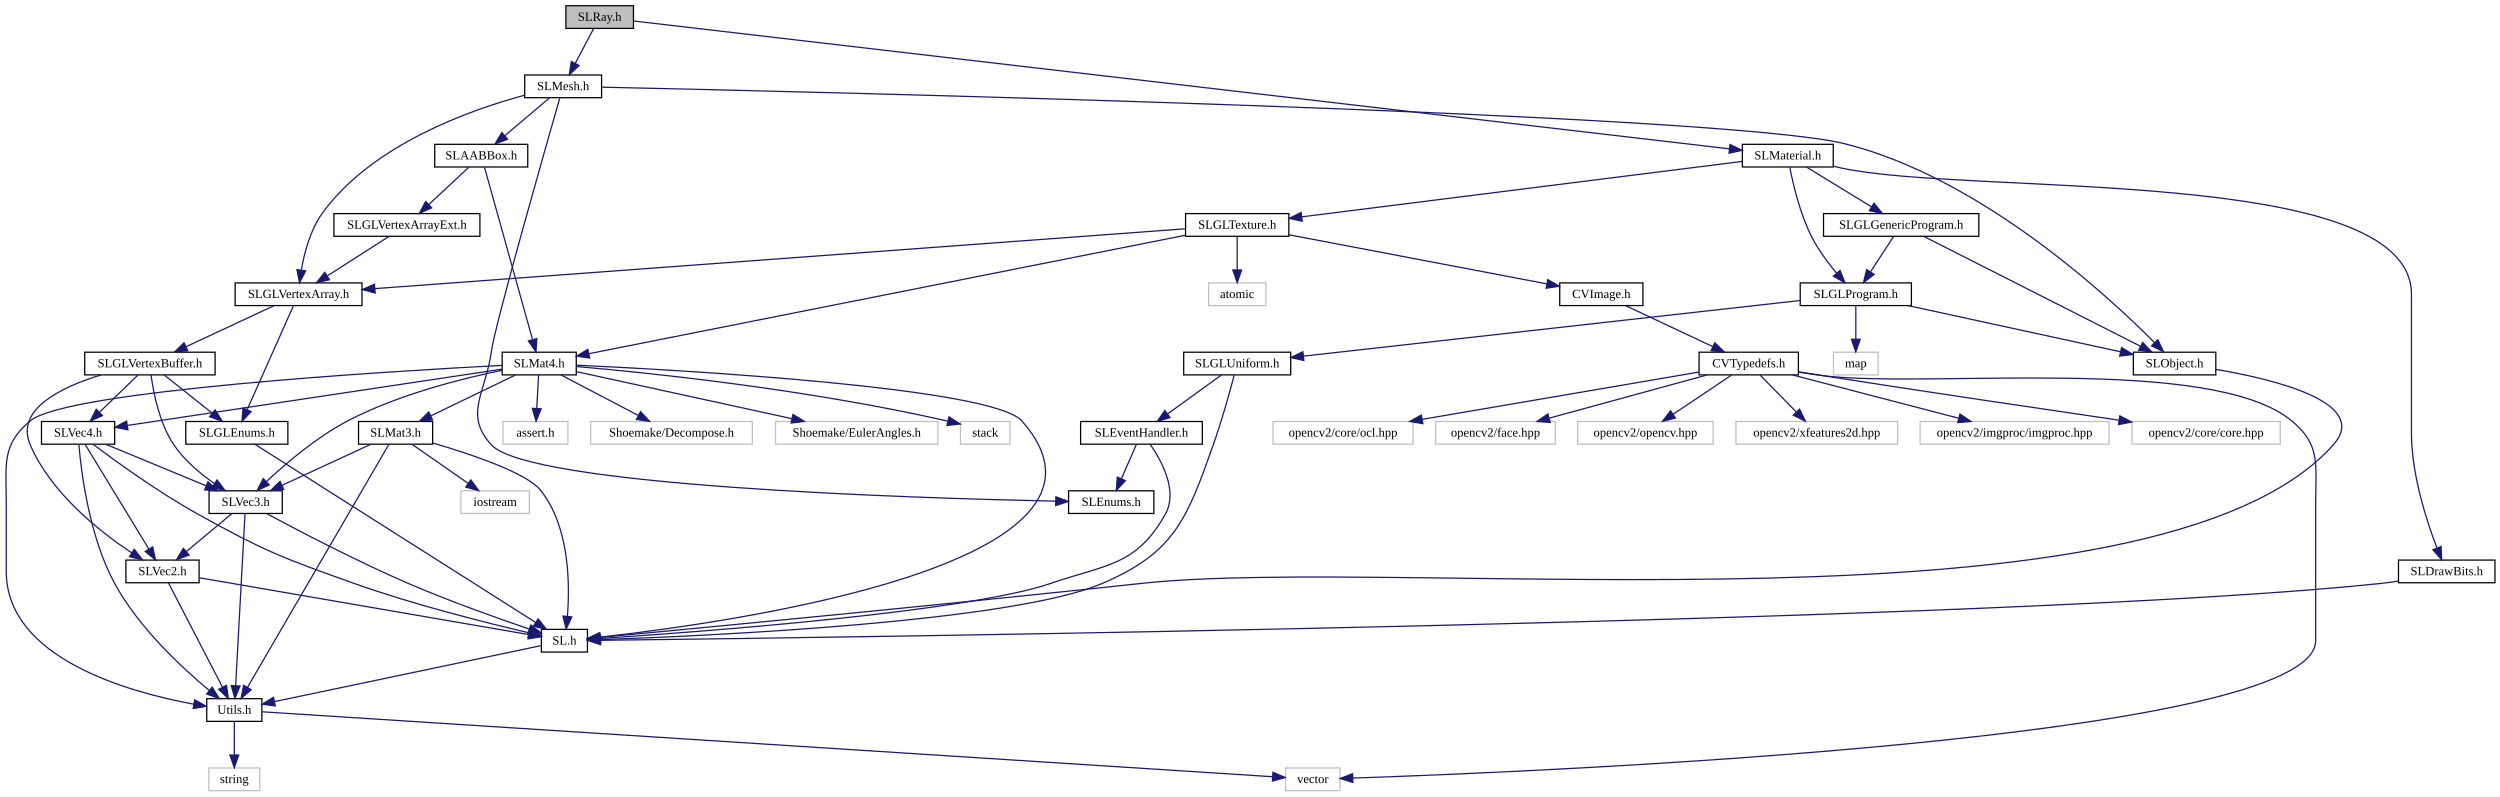
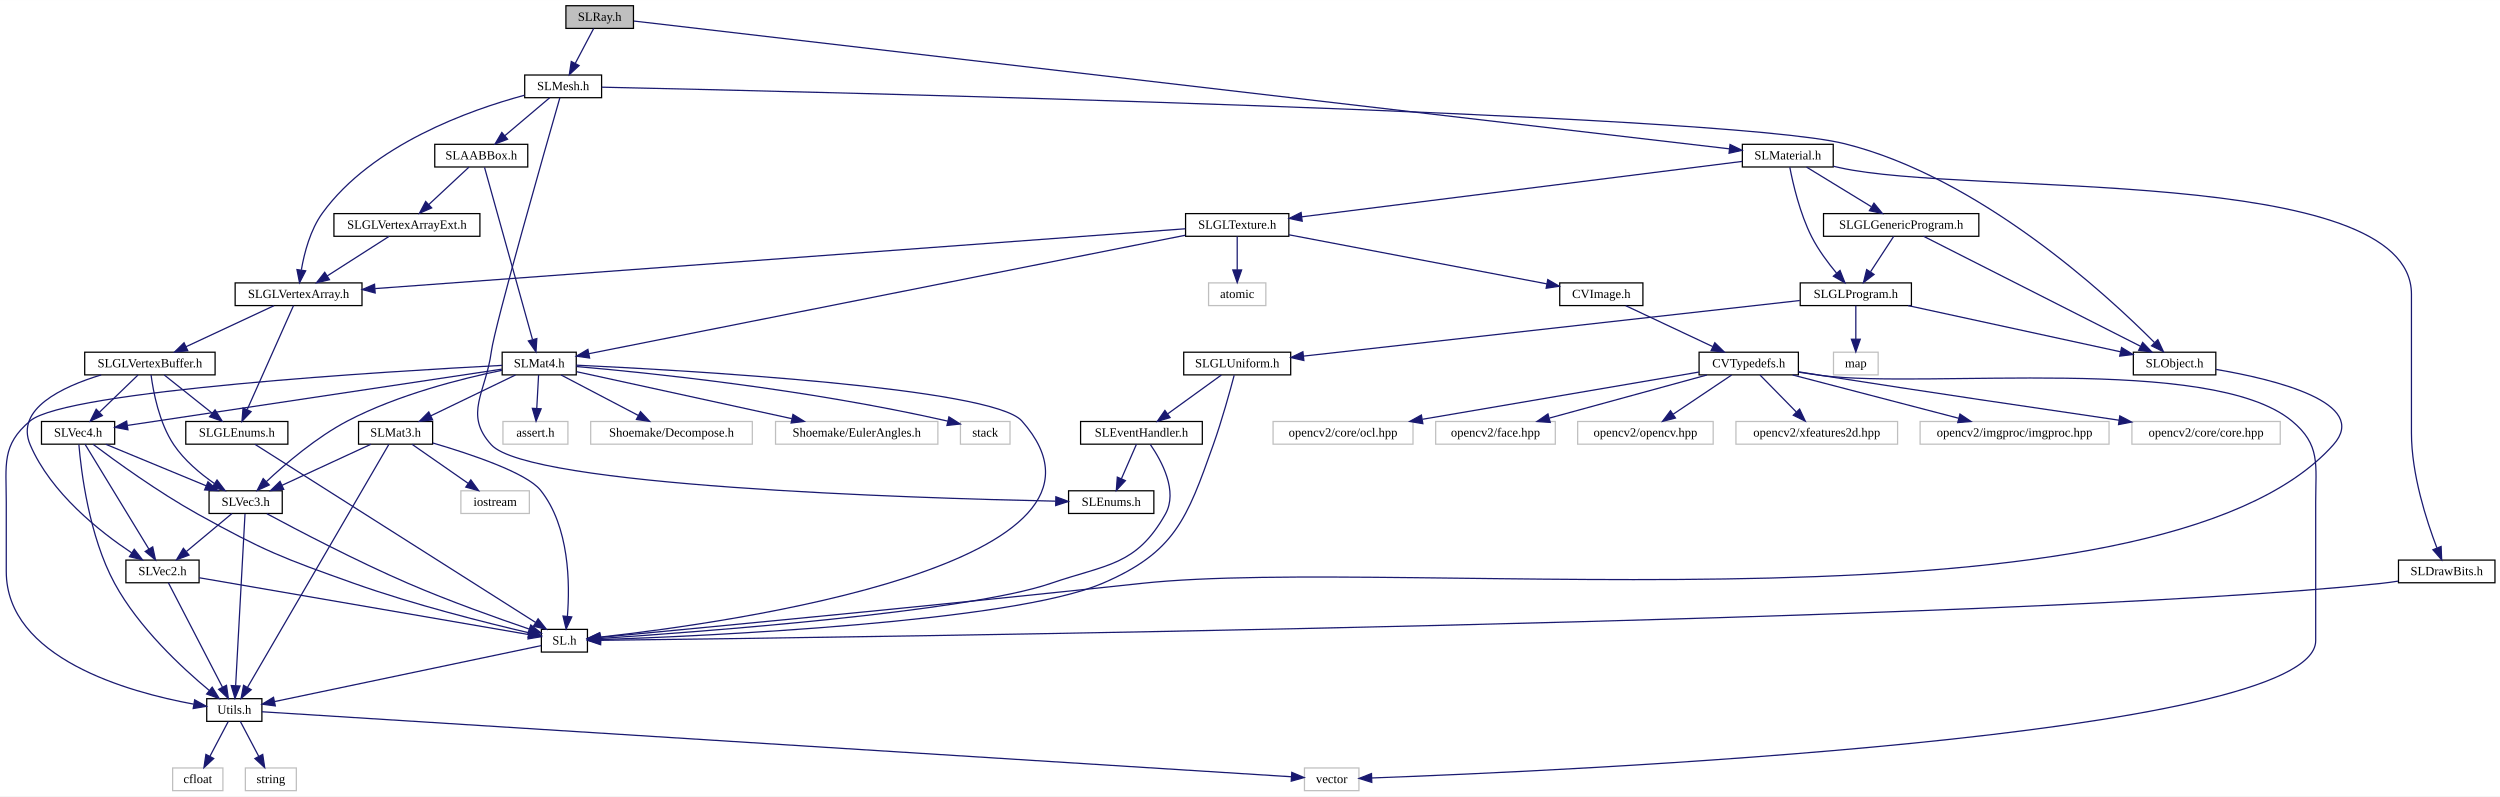
<svg xmlns="http://www.w3.org/2000/svg" xmlns:xlink="http://www.w3.org/1999/xlink" width="1984pt" height="632pt" viewBox="0.00 0.00 1984.26 632.00">
  <g id="graph0" class="graph" transform="scale(1 1) rotate(0) translate(4 628)">
    <polygon fill="#ffffff" stroke="transparent" points="-4,4 -4,-628 1980.261,-628 1980.261,4 -4,4" />
    <g id="node1" class="node">
      <g id="a_node1">
        <a xlink:title=" ">
          <polygon fill="#bfbfbf" stroke="#000000" points="445.164,-605.5 445.164,-623.5 498.781,-623.5 498.781,-605.5 445.164,-605.5" />
          <text text-anchor="middle" x="471.973" y="-611.5" font-family="Arial.ttf" font-size="10.00" fill="#000000">SLRay.h</text>
        </a>
      </g>
    </g>
    <g id="node2" class="node">
      <g id="a_node2">
        <a xlink:href="_s_l_material_8h.html" target="_top" xlink:title=" ">
          <polygon fill="#ffffff" stroke="#000000" points="1378.904,-495.5 1378.904,-513.5 1451.042,-513.5 1451.042,-495.5 1378.904,-495.5" />
          <text text-anchor="middle" x="1414.973" y="-501.5" font-family="Arial.ttf" font-size="10.00" fill="#000000">SLMaterial.h</text>
        </a>
      </g>
    </g>
    <g id="edge1" class="edge">
      <path fill="none" stroke="#191970" d="M499.178,-611.327C630.73,-595.981 1201.39,-529.414 1368.705,-509.897" />
      <polygon fill="#191970" stroke="#191970" points="1369.149,-513.369 1378.676,-508.734 1368.338,-506.416 1369.149,-513.369" />
    </g>
-     <g id="node38" class="node">
-       <g id="a_node38">
+     <g id="node39" class="node">
+       <g id="a_node39">
        <a xlink:href="_s_l_mesh_8h.html" target="_top" xlink:title=" ">
          <polygon fill="#ffffff" stroke="#000000" points="412.461,-550.5 412.461,-568.5 473.485,-568.5 473.485,-550.5 412.461,-550.5" />
          <text text-anchor="middle" x="442.973" y="-556.5" font-family="Arial.ttf" font-size="10.00" fill="#000000">SLMesh.h</text>
        </a>
      </g>
    </g>
-     <g id="edge61" class="edge">
+     <g id="edge62" class="edge">
      <path fill="none" stroke="#191970" d="M467.184,-605.418C463.22,-597.9 457.464,-586.983 452.558,-577.68" />
      <polygon fill="#191970" stroke="#191970" points="455.626,-575.993 447.865,-568.779 449.434,-579.258 455.626,-575.993" />
    </g>
    <g id="node3" class="node">
      <g id="a_node3">
        <a xlink:href="_s_l_draw_bits_8h.html" target="_top" xlink:title=" ">
          <polygon fill="#ffffff" stroke="#000000" points="1899.685,-165.5 1899.685,-183.5 1976.261,-183.5 1976.261,-165.5 1899.685,-165.5" />
          <text text-anchor="middle" x="1937.973" y="-171.5" font-family="Arial.ttf" font-size="10.00" fill="#000000">SLDrawBits.h</text>
        </a>
      </g>
    </g>
    <g id="edge2" class="edge">
      <path fill="none" stroke="#191970" d="M1451.187,-496.089C1452.804,-495.719 1454.405,-495.355 1455.973,-495 1556.751,-472.171 1909.973,-497.831 1909.973,-394.5 1909.973,-394.5 1909.973,-394.5 1909.973,-284.5 1909.973,-251.627 1921.862,-214.888 1930.146,-193.28" />
      <polygon fill="#191970" stroke="#191970" points="1933.507,-194.3 1933.961,-183.715 1927.005,-191.707 1933.507,-194.3" />
    </g>
-     <g id="node8" class="node">
-       <g id="a_node8">
+     <g id="node9" class="node">
+       <g id="a_node9">
        <a xlink:href="_s_l_g_l_generic_program_8h.html" target="_top" xlink:title=" ">
          <polygon fill="#ffffff" stroke="#000000" points="1443.338,-440.5 1443.338,-458.5 1566.608,-458.5 1566.608,-440.5 1443.338,-440.5" />
          <text text-anchor="middle" x="1504.973" y="-446.5" font-family="Arial.ttf" font-size="10.00" fill="#000000">SLGLGenericProgram.h</text>
        </a>
      </g>
    </g>
-     <g id="edge7" class="edge">
+     <g id="edge8" class="edge">
      <path fill="none" stroke="#191970" d="M1429.834,-495.418C1443.774,-486.899 1464.855,-474.017 1481.143,-464.063" />
      <polygon fill="#191970" stroke="#191970" points="1483.381,-466.797 1490.089,-458.596 1479.731,-460.824 1483.381,-466.797" />
    </g>
-     <g id="node9" class="node">
-       <g id="a_node9">
+     <g id="node10" class="node">
+       <g id="a_node10">
        <a xlink:href="_s_l_g_l_program_8h.html" target="_top" xlink:title=" ">
          <polygon fill="#ffffff" stroke="#000000" points="1424.845,-385.5 1424.845,-403.5 1513.101,-403.5 1513.101,-385.5 1424.845,-385.5" />
          <text text-anchor="middle" x="1468.973" y="-391.5" font-family="Arial.ttf" font-size="10.00" fill="#000000">SLGLProgram.h</text>
        </a>
      </g>
    </g>
-     <g id="edge18" class="edge">
+     <g id="edge19" class="edge">
      <path fill="none" stroke="#191970" d="M1416.563,-495.342C1419.04,-482.466 1424.542,-458.516 1433.973,-440 1439.21,-429.718 1446.869,-419.43 1453.688,-411.244" />
      <polygon fill="#191970" stroke="#191970" points="1456.443,-413.409 1460.353,-403.563 1451.156,-408.821 1456.443,-413.409" />
    </g>
-     <g id="node15" class="node">
-       <g id="a_node15">
+     <g id="node16" class="node">
+       <g id="a_node16">
        <a xlink:href="_s_l_g_l_texture_8h.html" target="_top" xlink:title=" ">
          <polygon fill="#ffffff" stroke="#000000" points="936.989,-440.5 936.989,-458.5 1018.956,-458.5 1018.956,-440.5 936.989,-440.5" />
          <text text-anchor="middle" x="977.973" y="-446.5" font-family="Arial.ttf" font-size="10.00" fill="#000000">SLGLTexture.h</text>
        </a>
      </g>
    </g>
-     <g id="edge19" class="edge">
+     <g id="edge20" class="edge">
      <path fill="none" stroke="#191970" d="M1378.839,-499.952C1301.338,-490.198 1118.927,-467.24 1029.384,-455.971" />
      <polygon fill="#191970" stroke="#191970" points="1029.556,-452.465 1019.197,-454.688 1028.681,-459.41 1029.556,-452.465" />
    </g>
    <g id="node4" class="node">
      <g id="a_node4">
        <a xlink:href="_s_l_8h.html" target="_top" xlink:title=" ">
          <polygon fill="#ffffff" stroke="#000000" points="425.687,-110.5 425.687,-128.5 462.258,-128.5 462.258,-110.5 425.687,-110.5" />
          <text text-anchor="middle" x="443.973" y="-116.5" font-family="Arial.ttf" font-size="10.00" fill="#000000">SL.h</text>
        </a>
      </g>
    </g>
    <g id="edge3" class="edge">
      <path fill="none" stroke="#191970" d="M1899.447,-166.801C1894.919,-166.092 1890.353,-165.467 1885.973,-165 1597.496,-134.271 650.367,-121.898 472.8,-119.823" />
      <polygon fill="#191970" stroke="#191970" points="472.712,-116.321 462.672,-119.706 472.631,-123.321 472.712,-116.321" />
    </g>
    <g id="node5" class="node">
      <g id="a_node5">
        <a xlink:href="_utils_8h.html" target="_top" xlink:title=" ">
          <polygon fill="#ffffff" stroke="#000000" points="160.081,-55.5 160.081,-73.5 203.864,-73.5 203.864,-55.5 160.081,-55.5" />
          <text text-anchor="middle" x="181.973" y="-61.5" font-family="Arial.ttf" font-size="10.00" fill="#000000">Utils.h</text>
        </a>
      </g>
    </g>
    <g id="edge4" class="edge">
      <path fill="none" stroke="#191970" d="M425.549,-115.632C381.451,-106.375 269.385,-82.85 213.981,-71.219" />
      <polygon fill="#191970" stroke="#191970" points="214.514,-67.755 204.008,-69.126 213.076,-74.606 214.514,-67.755" />
    </g>
    <g id="node6" class="node">
      <g id="a_node6">
        <a xlink:title=" ">
-           <polygon fill="#ffffff" stroke="#bfbfbf" points="161.746,-.5 161.746,-18.5 202.199,-18.5 202.199,-.5 161.746,-.5" />
-           <text text-anchor="middle" x="181.973" y="-6.5" font-family="Arial.ttf" font-size="10.00" fill="#000000">string</text>
+           <polygon fill="#ffffff" stroke="#bfbfbf" points="190.746,-.5 190.746,-18.5 231.199,-18.5 231.199,-.5 190.746,-.5" />
+           <text text-anchor="middle" x="210.973" y="-6.5" font-family="Arial.ttf" font-size="10.00" fill="#000000">string</text>
        </a>
      </g>
    </g>
    <g id="edge5" class="edge">
-       <path fill="none" stroke="#191970" d="M181.973,-55.418C181.973,-48.216 181.973,-37.896 181.973,-28.863" />
-       <polygon fill="#191970" stroke="#191970" points="185.473,-28.779 181.973,-18.779 178.473,-28.779 185.473,-28.779" />
+       <path fill="none" stroke="#191970" d="M186.762,-55.418C190.726,-47.9 196.482,-36.983 201.387,-27.68" />
+       <polygon fill="#191970" stroke="#191970" points="204.512,-29.258 206.08,-18.779 198.32,-25.993 204.512,-29.258" />
    </g>
    <g id="node7" class="node">
      <g id="a_node7">
        <a xlink:title=" ">
-           <polygon fill="#ffffff" stroke="#bfbfbf" points="1016.357,-.5 1016.357,-18.5 1059.588,-18.5 1059.588,-.5 1016.357,-.5" />
-           <text text-anchor="middle" x="1037.973" y="-6.5" font-family="Arial.ttf" font-size="10.00" fill="#000000">vector</text>
+           <polygon fill="#ffffff" stroke="#bfbfbf" points="1031.357,-.5 1031.357,-18.5 1074.588,-18.5 1074.588,-.5 1031.357,-.5" />
+           <text text-anchor="middle" x="1052.973" y="-6.5" font-family="Arial.ttf" font-size="10.00" fill="#000000">vector</text>
        </a>
      </g>
    </g>
    <g id="edge6" class="edge">
-       <path fill="none" stroke="#191970" d="M203.993,-63.085C320.685,-55.587 866.724,-20.503 1005.718,-11.572" />
-       <polygon fill="#191970" stroke="#191970" points="1006.343,-15.04 1016.098,-10.905 1005.895,-8.054 1006.343,-15.04" />
-     </g>
-     <g id="edge8" class="edge">
+       <path fill="none" stroke="#191970" d="M203.939,-63.113C321.965,-55.66 880.705,-20.378 1020.971,-11.521" />
+       <polygon fill="#191970" stroke="#191970" points="1021.307,-15.007 1031.066,-10.883 1020.865,-8.021 1021.307,-15.007" />
+     </g>
+     <g id="node8" class="node">
+       <g id="a_node8">
+         <a xlink:title=" ">
+           <polygon fill="#ffffff" stroke="#bfbfbf" points="133.022,-.5 133.022,-18.5 172.923,-18.5 172.923,-.5 133.022,-.5" />
+           <text text-anchor="middle" x="152.973" y="-6.5" font-family="Arial.ttf" font-size="10.00" fill="#000000">cfloat</text>
+         </a>
+       </g>
+     </g>
+     <g id="edge7" class="edge">
+       <path fill="none" stroke="#191970" d="M177.184,-55.418C173.22,-47.9 167.464,-36.983 162.559,-27.68" />
+       <polygon fill="#191970" stroke="#191970" points="165.626,-25.993 157.865,-18.779 159.434,-29.258 165.626,-25.993" />
+     </g>
+     <g id="edge9" class="edge">
      <path fill="none" stroke="#191970" d="M1499.028,-440.418C1494.055,-432.821 1486.811,-421.753 1480.68,-412.387" />
      <polygon fill="#191970" stroke="#191970" points="1483.452,-410.23 1475.046,-403.779 1477.595,-414.063 1483.452,-410.23" />
    </g>
-     <g id="node13" class="node">
-       <g id="a_node13">
+     <g id="node14" class="node">
+       <g id="a_node14">
        <a xlink:href="_s_l_object_8h.html" target="_top" xlink:title=" ">
          <polygon fill="#ffffff" stroke="#000000" points="1689.236,-330.5 1689.236,-348.5 1754.709,-348.5 1754.709,-330.5 1689.236,-330.5" />
          <text text-anchor="middle" x="1721.973" y="-336.5" font-family="Arial.ttf" font-size="10.00" fill="#000000">SLObject.h</text>
        </a>
      </g>
    </g>
-     <g id="edge17" class="edge">
+     <g id="edge18" class="edge">
      <path fill="none" stroke="#191970" d="M1522.731,-440.498C1560.641,-421.281 1649.698,-376.137 1694.791,-353.279" />
      <polygon fill="#191970" stroke="#191970" points="1696.632,-356.269 1703.969,-348.626 1693.467,-350.026 1696.632,-356.269" />
    </g>
-     <g id="node10" class="node">
-       <g id="a_node10">
+     <g id="node11" class="node">
+       <g id="a_node11">
        <a xlink:href="_s_l_g_l_uniform_8h.html" target="_top" xlink:title=" ">
          <polygon fill="#ffffff" stroke="#000000" points="935.515,-330.5 935.515,-348.5 1020.431,-348.5 1020.431,-330.5 935.515,-330.5" />
          <text text-anchor="middle" x="977.973" y="-336.5" font-family="Arial.ttf" font-size="10.00" fill="#000000">SLGLUniform.h</text>
        </a>
      </g>
    </g>
-     <g id="edge9" class="edge">
+     <g id="edge10" class="edge">
      <path fill="none" stroke="#191970" d="M1424.534,-389.522C1333.884,-379.368 1128.011,-356.307 1030.745,-345.411" />
      <polygon fill="#191970" stroke="#191970" points="1030.884,-341.905 1020.557,-344.27 1030.105,-348.862 1030.884,-341.905" />
    </g>
-     <g id="edge14" class="edge">
+     <g id="edge15" class="edge">
      <path fill="none" stroke="#191970" d="M1510.467,-385.479C1556.962,-375.372 1631.972,-359.065 1679.044,-348.832" />
      <polygon fill="#191970" stroke="#191970" points="1679.904,-352.227 1688.932,-346.683 1678.417,-345.387 1679.904,-352.227" />
    </g>
-     <g id="node14" class="node">
-       <g id="a_node14">
+     <g id="node15" class="node">
+       <g id="a_node15">
        <a xlink:title=" ">
          <polygon fill="#ffffff" stroke="#bfbfbf" points="1451.246,-330.5 1451.246,-348.5 1486.699,-348.5 1486.699,-330.5 1451.246,-330.5" />
          <text text-anchor="middle" x="1468.973" y="-336.5" font-family="Arial.ttf" font-size="10.00" fill="#000000">map</text>
        </a>
      </g>
    </g>
-     <g id="edge16" class="edge">
+     <g id="edge17" class="edge">
      <path fill="none" stroke="#191970" d="M1468.973,-385.418C1468.973,-378.216 1468.973,-367.896 1468.973,-358.863" />
      <polygon fill="#191970" stroke="#191970" points="1472.473,-358.779 1468.973,-348.779 1465.473,-358.779 1472.473,-358.779" />
    </g>
-     <g id="edge10" class="edge">
+     <g id="edge11" class="edge">
      <path fill="none" stroke="#191970" d="M975.581,-330.212C972.251,-317.587 965.849,-294.361 958.973,-275 938.018,-216.002 928.536,-189.623 870.973,-165 798.741,-134.102 556.022,-123.24 472.495,-120.366" />
      <polygon fill="#191970" stroke="#191970" points="472.567,-116.866 462.457,-120.033 472.336,-123.862 472.567,-116.866" />
    </g>
-     <g id="node11" class="node">
-       <g id="a_node11">
+     <g id="node12" class="node">
+       <g id="a_node12">
        <a xlink:href="_s_l_event_handler_8h.html" target="_top" xlink:title=" ">
          <polygon fill="#ffffff" stroke="#000000" points="853.665,-275.5 853.665,-293.5 950.28,-293.5 950.28,-275.5 853.665,-275.5" />
          <text text-anchor="middle" x="901.973" y="-281.5" font-family="Arial.ttf" font-size="10.00" fill="#000000">SLEventHandler.h</text>
        </a>
      </g>
    </g>
-     <g id="edge11" class="edge">
+     <g id="edge12" class="edge">
      <path fill="none" stroke="#191970" d="M965.423,-330.418C953.872,-322.058 936.514,-309.497 922.871,-299.624" />
      <polygon fill="#191970" stroke="#191970" points="924.694,-296.623 914.541,-293.596 920.59,-302.294 924.694,-296.623" />
    </g>
-     <g id="edge12" class="edge">
+     <g id="edge13" class="edge">
      <path fill="none" stroke="#191970" d="M909.033,-275.226C918.008,-262.212 931.181,-238.099 920.973,-220 897.755,-178.839 874.673,-180.335 829.973,-165 763.527,-142.204 549.835,-126.392 472.362,-121.282" />
      <polygon fill="#191970" stroke="#191970" points="472.57,-117.788 462.364,-120.632 472.116,-124.773 472.57,-117.788" />
    </g>
-     <g id="node12" class="node">
-       <g id="a_node12">
+     <g id="node13" class="node">
+       <g id="a_node13">
        <a xlink:href="_s_l_enums_8h.html" target="_top" xlink:title=" ">
          <polygon fill="#ffffff" stroke="#000000" points="844.125,-220.5 844.125,-238.5 911.82,-238.5 911.82,-220.5 844.125,-220.5" />
          <text text-anchor="middle" x="877.973" y="-226.5" font-family="Arial.ttf" font-size="10.00" fill="#000000">SLEnums.h</text>
        </a>
      </g>
    </g>
-     <g id="edge13" class="edge">
+     <g id="edge14" class="edge">
      <path fill="none" stroke="#191970" d="M898.01,-275.418C894.764,-267.979 890.065,-257.212 886.034,-247.974" />
      <polygon fill="#191970" stroke="#191970" points="889.229,-246.545 882.022,-238.78 882.813,-249.345 889.229,-246.545" />
    </g>
-     <g id="edge15" class="edge">
+     <g id="edge16" class="edge">
      <path fill="none" stroke="#191970" d="M1754.927,-334.82C1801.484,-326.911 1877.716,-308.402 1847.973,-275 1707.229,-116.943 1112.392,-187.684 901.973,-165 739.506,-147.485 544.34,-128.918 472.394,-122.157" />
      <polygon fill="#191970" stroke="#191970" points="472.593,-118.66 462.309,-121.21 471.939,-125.629 472.593,-118.66" />
    </g>
-     <g id="node16" class="node">
-       <g id="a_node16">
+     <g id="node17" class="node">
+       <g id="a_node17">
        <a xlink:href="_c_v_image_8h.html" target="_top" xlink:title=" ">
          <polygon fill="#ffffff" stroke="#000000" points="1233.96,-385.5 1233.96,-403.5 1299.985,-403.5 1299.985,-385.5 1233.96,-385.5" />
          <text text-anchor="middle" x="1266.973" y="-391.5" font-family="Arial.ttf" font-size="10.00" fill="#000000">CVImage.h</text>
        </a>
      </g>
    </g>
-     <g id="edge20" class="edge">
+     <g id="edge21" class="edge">
      <path fill="none" stroke="#191970" d="M1019.072,-441.678C1073.353,-431.348 1168.513,-413.238 1223.808,-402.715" />
      <polygon fill="#191970" stroke="#191970" points="1224.481,-406.15 1233.65,-400.842 1223.172,-399.273 1224.481,-406.15" />
    </g>
-     <g id="node24" class="node">
-       <g id="a_node24">
+     <g id="node25" class="node">
+       <g id="a_node25">
        <a xlink:href="_s_l_g_l_vertex_array_8h.html" target="_top" xlink:title=" ">
          <polygon fill="#ffffff" stroke="#000000" points="182.631,-385.5 182.631,-403.5 283.314,-403.5 283.314,-385.5 182.631,-385.5" />
          <text text-anchor="middle" x="232.973" y="-391.5" font-family="Arial.ttf" font-size="10.00" fill="#000000">SLGLVertexArray.h</text>
        </a>
      </g>
    </g>
-     <g id="edge29" class="edge">
+     <g id="edge30" class="edge">
      <path fill="none" stroke="#191970" d="M936.857,-446.465C812.636,-437.294 440.737,-409.838 293.731,-398.986" />
      <polygon fill="#191970" stroke="#191970" points="293.772,-395.479 283.541,-398.233 293.257,-402.46 293.772,-395.479" />
    </g>
-     <g id="node30" class="node">
-       <g id="a_node30">
+     <g id="node31" class="node">
+       <g id="a_node31">
        <a xlink:href="_s_l_mat4_8h.html" target="_top" xlink:title=" ">
          <polygon fill="#ffffff" stroke="#000000" points="394.571,-330.5 394.571,-348.5 453.374,-348.5 453.374,-330.5 394.571,-330.5" />
          <text text-anchor="middle" x="423.973" y="-336.5" font-family="Arial.ttf" font-size="10.00" fill="#000000">SLMat4.h</text>
        </a>
      </g>
    </g>
-     <g id="edge46" class="edge">
+     <g id="edge47" class="edge">
      <path fill="none" stroke="#191970" d="M936.785,-441.322C833.507,-420.815 564.559,-367.414 463.301,-347.309" />
      <polygon fill="#191970" stroke="#191970" points="463.966,-343.873 453.475,-345.358 462.602,-350.738 463.966,-343.873" />
    </g>
-     <g id="node37" class="node">
-       <g id="a_node37">
+     <g id="node38" class="node">
+       <g id="a_node38">
        <a xlink:title=" ">
          <polygon fill="#ffffff" stroke="#bfbfbf" points="955.246,-385.5 955.246,-403.5 1000.699,-403.5 1000.699,-385.5 955.246,-385.5" />
          <text text-anchor="middle" x="977.973" y="-391.5" font-family="Arial.ttf" font-size="10.00" fill="#000000">atomic</text>
        </a>
      </g>
    </g>
-     <g id="edge60" class="edge">
+     <g id="edge61" class="edge">
      <path fill="none" stroke="#191970" d="M977.973,-440.418C977.973,-433.216 977.973,-422.896 977.973,-413.863" />
      <polygon fill="#191970" stroke="#191970" points="981.473,-413.779 977.973,-403.779 974.473,-413.779 981.473,-413.779" />
    </g>
-     <g id="node17" class="node">
-       <g id="a_node17">
+     <g id="node18" class="node">
+       <g id="a_node18">
        <a xlink:href="_c_v_typedefs_8h.html" target="_top" xlink:title=" ">
          <polygon fill="#ffffff" stroke="#000000" points="1344.564,-330.5 1344.564,-348.5 1423.381,-348.5 1423.381,-330.5 1344.564,-330.5" />
          <text text-anchor="middle" x="1383.973" y="-336.5" font-family="Arial.ttf" font-size="10.00" fill="#000000">CVTypedefs.h</text>
        </a>
      </g>
    </g>
-     <g id="edge21" class="edge">
+     <g id="edge22" class="edge">
      <path fill="none" stroke="#191970" d="M1286.293,-385.418C1305.092,-376.581 1333.881,-363.047 1355.342,-352.959" />
      <polygon fill="#191970" stroke="#191970" points="1357.063,-356.017 1364.624,-348.596 1354.085,-349.682 1357.063,-356.017" />
    </g>
-     <g id="edge22" class="edge">
-       <path fill="none" stroke="#191970" d="M1423.545,-332.66C1429.704,-331.699 1436.003,-330.776 1441.973,-330 1524.552,-319.264 1750.762,-347.024 1814.973,-294 1838.016,-274.971 1833.973,-259.385 1833.973,-229.5 1833.973,-229.5 1833.973,-229.5 1833.973,-119.5 1833.973,-40.986 1218.445,-15.496 1069.932,-10.489" />
-       <polygon fill="#191970" stroke="#191970" points="1069.786,-6.982 1059.677,-10.15 1069.556,-13.978 1069.786,-6.982" />
-     </g>
-     <g id="node18" class="node">
-       <g id="a_node18">
+     <g id="edge23" class="edge">
+       <path fill="none" stroke="#191970" d="M1423.545,-332.66C1429.704,-331.699 1436.003,-330.776 1441.973,-330 1524.552,-319.264 1750.762,-347.024 1814.973,-294 1838.016,-274.971 1833.973,-259.385 1833.973,-229.5 1833.973,-229.5 1833.973,-229.5 1833.973,-119.5 1833.973,-42.521 1231.352,-15.904 1084.805,-10.569" />
+       <polygon fill="#191970" stroke="#191970" points="1084.795,-7.067 1074.676,-10.208 1084.545,-14.062 1084.795,-7.067" />
+     </g>
+     <g id="node19" class="node">
+       <g id="a_node19">
        <a xlink:title=" ">
          <polygon fill="#ffffff" stroke="#bfbfbf" points="1688.106,-275.5 1688.106,-293.5 1805.839,-293.5 1805.839,-275.5 1688.106,-275.5" />
          <text text-anchor="middle" x="1746.973" y="-281.5" font-family="Arial.ttf" font-size="10.00" fill="#000000">opencv2/core/core.hpp</text>
        </a>
      </g>
    </g>
-     <g id="edge23" class="edge">
+     <g id="edge24" class="edge">
      <path fill="none" stroke="#191970" d="M1423.584,-332.935C1429.738,-331.937 1436.025,-330.931 1441.973,-330 1522.891,-317.338 1616.018,-303.561 1677.864,-294.523" />
      <polygon fill="#191970" stroke="#191970" points="1678.505,-297.966 1687.895,-293.058 1677.494,-291.04 1678.505,-297.966" />
    </g>
-     <g id="node19" class="node">
-       <g id="a_node19">
+     <g id="node20" class="node">
+       <g id="a_node20">
        <a xlink:title=" ">
          <polygon fill="#ffffff" stroke="#bfbfbf" points="1006.441,-275.5 1006.441,-293.5 1117.505,-293.5 1117.505,-275.5 1006.441,-275.5" />
          <text text-anchor="middle" x="1061.973" y="-281.5" font-family="Arial.ttf" font-size="10.00" fill="#000000">opencv2/core/ocl.hpp</text>
        </a>
      </g>
    </g>
-     <g id="edge24" class="edge">
+     <g id="edge25" class="edge">
      <path fill="none" stroke="#191970" d="M1344.489,-332.756C1289.733,-323.403 1190.142,-306.392 1125.027,-295.27" />
      <polygon fill="#191970" stroke="#191970" points="1125.332,-291.772 1114.885,-293.538 1124.153,-298.672 1125.332,-291.772" />
    </g>
-     <g id="node20" class="node">
-       <g id="a_node20">
+     <g id="node21" class="node">
+       <g id="a_node21">
        <a xlink:title=" ">
          <polygon fill="#ffffff" stroke="#bfbfbf" points="1135.498,-275.5 1135.498,-293.5 1230.448,-293.5 1230.448,-275.5 1135.498,-275.5" />
          <text text-anchor="middle" x="1182.973" y="-281.5" font-family="Arial.ttf" font-size="10.00" fill="#000000">opencv2/face.hpp</text>
        </a>
      </g>
    </g>
-     <g id="edge25" class="edge">
+     <g id="edge26" class="edge">
      <path fill="none" stroke="#191970" d="M1350.782,-330.418C1316.638,-321.075 1263.312,-306.483 1225.961,-296.263" />
      <polygon fill="#191970" stroke="#191970" points="1226.448,-292.768 1215.879,-293.504 1224.601,-299.519 1226.448,-292.768" />
    </g>
-     <g id="node21" class="node">
-       <g id="a_node21">
+     <g id="node22" class="node">
+       <g id="a_node22">
        <a xlink:title=" ">
          <polygon fill="#ffffff" stroke="#bfbfbf" points="1248.194,-275.5 1248.194,-293.5 1355.752,-293.5 1355.752,-275.5 1248.194,-275.5" />
          <text text-anchor="middle" x="1301.973" y="-281.5" font-family="Arial.ttf" font-size="10.00" fill="#000000">opencv2/opencv.hpp</text>
        </a>
      </g>
    </g>
-     <g id="edge26" class="edge">
+     <g id="edge27" class="edge">
      <path fill="none" stroke="#191970" d="M1370.432,-330.418C1357.85,-321.979 1338.883,-309.257 1324.102,-299.343" />
      <polygon fill="#191970" stroke="#191970" points="1325.788,-296.259 1315.534,-293.596 1321.889,-302.073 1325.788,-296.259" />
    </g>
-     <g id="node22" class="node">
-       <g id="a_node22">
+     <g id="node23" class="node">
+       <g id="a_node23">
        <a xlink:title=" ">
          <polygon fill="#ffffff" stroke="#bfbfbf" points="1373.82,-275.5 1373.82,-293.5 1502.125,-293.5 1502.125,-275.5 1373.82,-275.5" />
          <text text-anchor="middle" x="1437.973" y="-281.5" font-family="Arial.ttf" font-size="10.00" fill="#000000">opencv2/xfeatures2d.hpp</text>
        </a>
      </g>
    </g>
-     <g id="edge27" class="edge">
+     <g id="edge28" class="edge">
      <path fill="none" stroke="#191970" d="M1392.89,-330.418C1400.737,-322.425 1412.357,-310.59 1421.834,-300.938" />
      <polygon fill="#191970" stroke="#191970" points="1424.353,-303.367 1428.862,-293.779 1419.359,-298.463 1424.353,-303.367" />
    </g>
-     <g id="node23" class="node">
-       <g id="a_node23">
+     <g id="node24" class="node">
+       <g id="a_node24">
        <a xlink:title=" ">
          <polygon fill="#ffffff" stroke="#bfbfbf" points="1519.993,-275.5 1519.993,-293.5 1669.953,-293.5 1669.953,-275.5 1519.993,-275.5" />
          <text text-anchor="middle" x="1594.973" y="-281.5" font-family="Arial.ttf" font-size="10.00" fill="#000000">opencv2/imgproc/imgproc.hpp</text>
        </a>
      </g>
    </g>
-     <g id="edge28" class="edge">
+     <g id="edge29" class="edge">
      <path fill="none" stroke="#191970" d="M1418.815,-330.418C1454.887,-321.015 1511.355,-306.296 1550.598,-296.067" />
      <polygon fill="#191970" stroke="#191970" points="1551.636,-299.413 1560.429,-293.504 1549.87,-292.64 1551.636,-299.413" />
    </g>
-     <g id="node25" class="node">
-       <g id="a_node25">
+     <g id="node26" class="node">
+       <g id="a_node26">
        <a xlink:href="_s_l_g_l_enums_8h.html" target="_top" xlink:title=" ">
          <polygon fill="#ffffff" stroke="#000000" points="143.456,-275.5 143.456,-293.5 224.49,-293.5 224.49,-275.5 143.456,-275.5" />
          <text text-anchor="middle" x="183.973" y="-281.5" font-family="Arial.ttf" font-size="10.00" fill="#000000">SLGLEnums.h</text>
        </a>
      </g>
    </g>
-     <g id="edge30" class="edge">
+     <g id="edge31" class="edge">
      <path fill="none" stroke="#191970" d="M228.963,-385.498C220.959,-367.53 202.858,-326.895 192.216,-303.005" />
      <polygon fill="#191970" stroke="#191970" points="195.304,-301.337 188.038,-293.626 188.91,-304.185 195.304,-301.337" />
    </g>
-     <g id="node26" class="node">
-       <g id="a_node26">
+     <g id="node27" class="node">
+       <g id="a_node27">
        <a xlink:href="_s_l_g_l_vertex_buffer_8h.html" target="_top" xlink:title=" ">
          <polygon fill="#ffffff" stroke="#000000" points="63.23,-330.5 63.23,-348.5 166.715,-348.5 166.715,-330.5 63.23,-330.5" />
          <text text-anchor="middle" x="114.973" y="-336.5" font-family="Arial.ttf" font-size="10.00" fill="#000000">SLGLVertexBuffer.h</text>
        </a>
      </g>
    </g>
-     <g id="edge32" class="edge">
+     <g id="edge33" class="edge">
      <path fill="none" stroke="#191970" d="M213.487,-385.418C194.442,-376.541 165.231,-362.925 143.556,-352.823" />
      <polygon fill="#191970" stroke="#191970" points="145.029,-349.648 134.487,-348.596 142.072,-355.993 145.029,-349.648" />
    </g>
-     <g id="edge31" class="edge">
+     <g id="edge32" class="edge">
      <path fill="none" stroke="#191970" d="M198.322,-275.394C241.204,-248.18 368.662,-167.293 421.074,-134.032" />
      <polygon fill="#191970" stroke="#191970" points="423.1,-136.892 429.668,-128.578 419.349,-130.981 423.1,-136.892" />
    </g>
-     <g id="edge33" class="edge">
+     <g id="edge34" class="edge">
      <path fill="none" stroke="#191970" d="M126.367,-330.418C136.692,-322.188 152.127,-309.884 164.422,-300.084" />
      <polygon fill="#191970" stroke="#191970" points="166.693,-302.75 172.331,-293.779 162.33,-297.276 166.693,-302.75" />
    </g>
-     <g id="node27" class="node">
-       <g id="a_node27">
+     <g id="node28" class="node">
+       <g id="a_node28">
        <a xlink:href="_s_l_vec2_8h.html" target="_top" xlink:title=" ">
          <polygon fill="#ffffff" stroke="#000000" points="95.933,-165.5 95.933,-183.5 154.013,-183.5 154.013,-165.5 95.933,-165.5" />
          <text text-anchor="middle" x="124.973" y="-171.5" font-family="Arial.ttf" font-size="10.00" fill="#000000">SLVec2.h</text>
        </a>
      </g>
    </g>
-     <g id="edge34" class="edge">
+     <g id="edge35" class="edge">
      <path fill="none" stroke="#191970" d="M76.308,-330.48C44.982,-320.954 7.875,-303.325 19.973,-275 36.286,-236.805 75.027,-206.18 100.612,-189.18" />
      <polygon fill="#191970" stroke="#191970" points="102.541,-192.101 109.055,-183.745 98.752,-186.215 102.541,-192.101" />
    </g>
-     <g id="node28" class="node">
-       <g id="a_node28">
+     <g id="node29" class="node">
+       <g id="a_node29">
        <a xlink:href="_s_l_vec3_8h.html" target="_top" xlink:title=" ">
          <polygon fill="#ffffff" stroke="#000000" points="161.933,-220.5 161.933,-238.5 220.013,-238.5 220.013,-220.5 161.933,-220.5" />
          <text text-anchor="middle" x="190.973" y="-226.5" font-family="Arial.ttf" font-size="10.00" fill="#000000">SLVec3.h</text>
        </a>
      </g>
    </g>
-     <g id="edge37" class="edge">
+     <g id="edge38" class="edge">
      <path fill="none" stroke="#191970" d="M115.903,-330.432C117.62,-317.242 122.251,-292.439 133.973,-275 142.222,-262.728 154.806,-252.184 166.054,-244.345" />
      <polygon fill="#191970" stroke="#191970" points="168.258,-247.084 174.68,-238.657 164.405,-241.24 168.258,-247.084" />
    </g>
-     <g id="node29" class="node">
-       <g id="a_node29">
+     <g id="node30" class="node">
+       <g id="a_node30">
        <a xlink:href="_s_l_vec4_8h.html" target="_top" xlink:title=" ">
          <polygon fill="#ffffff" stroke="#000000" points="28.933,-275.5 28.933,-293.5 87.013,-293.5 87.013,-275.5 28.933,-275.5" />
          <text text-anchor="middle" x="57.973" y="-281.5" font-family="Arial.ttf" font-size="10.00" fill="#000000">SLVec4.h</text>
        </a>
      </g>
    </g>
-     <g id="edge41" class="edge">
+     <g id="edge42" class="edge">
      <path fill="none" stroke="#191970" d="M105.56,-330.418C97.277,-322.425 85.012,-310.59 75.008,-300.938" />
      <polygon fill="#191970" stroke="#191970" points="77.216,-298.204 67.59,-293.779 72.356,-303.242 77.216,-298.204" />
    </g>
-     <g id="edge35" class="edge">
+     <g id="edge36" class="edge">
      <path fill="none" stroke="#191970" d="M154.127,-169.473C215.067,-158.966 355.262,-134.795 415.556,-124.399" />
      <polygon fill="#191970" stroke="#191970" points="416.258,-127.83 425.518,-122.682 415.069,-120.932 416.258,-127.83" />
    </g>
-     <g id="edge36" class="edge">
+     <g id="edge37" class="edge">
      <path fill="none" stroke="#191970" d="M129.637,-165.498C138.99,-147.45 160.193,-106.531 172.55,-82.684" />
      <polygon fill="#191970" stroke="#191970" points="175.75,-84.115 177.244,-73.626 169.535,-80.895 175.75,-84.115" />
    </g>
-     <g id="edge38" class="edge">
+     <g id="edge39" class="edge">
      <path fill="none" stroke="#191970" d="M207.796,-220.327C232.151,-207.224 278.825,-182.77 319.973,-165 352.353,-151.017 390.585,-137.411 415.949,-128.778" />
      <polygon fill="#191970" stroke="#191970" points="417.295,-132.018 425.651,-125.504 415.057,-125.385 417.295,-132.018" />
    </g>
-     <g id="edge40" class="edge">
+     <g id="edge41" class="edge">
      <path fill="none" stroke="#191970" d="M190.463,-220.156C189.034,-193.95 184.965,-119.356 183.026,-83.802" />
      <polygon fill="#191970" stroke="#191970" points="186.516,-83.536 182.477,-73.741 179.527,-83.917 186.516,-83.536" />
    </g>
-     <g id="edge39" class="edge">
+     <g id="edge40" class="edge">
      <path fill="none" stroke="#191970" d="M180.074,-220.418C170.293,-212.267 155.717,-200.12 144.013,-190.367" />
      <polygon fill="#191970" stroke="#191970" points="146.031,-187.493 136.108,-183.78 141.55,-192.87 146.031,-187.493" />
    </g>
-     <g id="edge42" class="edge">
+     <g id="edge43" class="edge">
      <path fill="none" stroke="#191970" d="M69.825,-275.428C87.38,-262.232 121.603,-237.422 152.973,-220 205.679,-190.728 220.17,-185.204 276.973,-165 324.746,-148.007 382.096,-133.648 415.642,-125.833" />
      <polygon fill="#191970" stroke="#191970" points="416.694,-129.182 425.655,-123.53 415.125,-122.36 416.694,-129.182" />
    </g>
-     <g id="edge45" class="edge">
+     <g id="edge46" class="edge">
      <path fill="none" stroke="#191970" d="M58.603,-275.233C60.355,-254.351 66.59,-202.518 86.973,-165 105.996,-129.986 140.282,-98.131 162.046,-80.055" />
      <polygon fill="#191970" stroke="#191970" points="164.428,-82.63 169.986,-73.611 160.016,-77.195 164.428,-82.63" />
    </g>
-     <g id="edge43" class="edge">
+     <g id="edge44" class="edge">
      <path fill="none" stroke="#191970" d="M63.456,-275.498C74.498,-257.369 99.595,-216.165 114.091,-192.366" />
      <polygon fill="#191970" stroke="#191970" points="117.201,-193.987 119.414,-183.626 111.223,-190.346 117.201,-193.987" />
    </g>
-     <g id="edge44" class="edge">
+     <g id="edge45" class="edge">
      <path fill="none" stroke="#191970" d="M79.935,-275.418C101.69,-266.421 135.214,-252.558 159.737,-242.417" />
      <polygon fill="#191970" stroke="#191970" points="161.074,-245.651 168.978,-238.596 158.399,-239.183 161.074,-245.651" />
    </g>
-     <g id="edge47" class="edge">
+     <g id="edge48" class="edge">
      <path fill="none" stroke="#191970" d="M453.445,-338.21C539.12,-334.161 783.544,-320.377 806.973,-294 908.117,-180.129 574.365,-133.705 472.545,-122.389" />
      <polygon fill="#191970" stroke="#191970" points="472.69,-118.884 462.371,-121.29 471.938,-125.844 472.69,-118.884" />
    </g>
-     <g id="edge49" class="edge">
+     <g id="edge50" class="edge">
      <path fill="none" stroke="#191970" d="M394.499,-338.045C306.273,-333.434 48.593,-318.021 19.973,-294 -2.918,-274.788 .973,-259.385 .973,-229.5 .973,-229.5 .973,-229.5 .973,-174.5 .973,-105.697 97.665,-78.707 149.705,-69.163" />
      <polygon fill="#191970" stroke="#191970" points="150.516,-72.575 159.779,-67.431 149.33,-65.676 150.516,-72.575" />
    </g>
-     <g id="edge55" class="edge">
+     <g id="edge56" class="edge">
      <path fill="none" stroke="#191970" d="M394.412,-334.144C362.817,-327.637 311.886,-314.864 271.973,-294 247.282,-281.094 222.799,-260.174 207.322,-245.674" />
      <polygon fill="#191970" stroke="#191970" points="209.739,-243.143 200.096,-238.753 204.897,-248.198 209.739,-243.143" />
    </g>
-     <g id="edge56" class="edge">
+     <g id="edge57" class="edge">
      <path fill="none" stroke="#191970" d="M394.331,-335.046C328.721,-325.186 171.199,-301.515 97.388,-290.423" />
      <polygon fill="#191970" stroke="#191970" points="97.535,-286.906 87.126,-288.881 96.495,-293.828 97.535,-286.906" />
    </g>
-     <g id="node31" class="node">
-       <g id="a_node31">
+     <g id="node32" class="node">
+       <g id="a_node32">
        <a xlink:title=" ">
          <polygon fill="#ffffff" stroke="#bfbfbf" points="758.303,-275.5 758.303,-293.5 797.643,-293.5 797.643,-275.5 758.303,-275.5" />
          <text text-anchor="middle" x="777.973" y="-281.5" font-family="Arial.ttf" font-size="10.00" fill="#000000">stack</text>
        </a>
      </g>
    </g>
-     <g id="edge48" class="edge">
+     <g id="edge49" class="edge">
      <path fill="none" stroke="#191970" d="M453.425,-337.141C509.227,-332.295 634.232,-319.645 748.201,-293.805" />
      <polygon fill="#191970" stroke="#191970" points="749.179,-297.172 758.136,-291.512 747.605,-290.351 749.179,-297.172" />
    </g>
-     <g id="node32" class="node">
-       <g id="a_node32">
+     <g id="node33" class="node">
+       <g id="a_node33">
        <a xlink:href="_s_l_mat3_8h.html" target="_top" xlink:title=" ">
          <polygon fill="#ffffff" stroke="#000000" points="280.571,-275.5 280.571,-293.5 339.374,-293.5 339.374,-275.5 280.571,-275.5" />
          <text text-anchor="middle" x="309.973" y="-281.5" font-family="Arial.ttf" font-size="10.00" fill="#000000">SLMat3.h</text>
        </a>
      </g>
    </g>
-     <g id="edge50" class="edge">
+     <g id="edge51" class="edge">
      <path fill="none" stroke="#191970" d="M405.148,-330.418C386.831,-321.581 358.78,-308.047 337.87,-297.959" />
      <polygon fill="#191970" stroke="#191970" points="339.353,-294.789 328.825,-293.596 336.311,-301.093 339.353,-294.789" />
    </g>
+     <g id="node35" class="node">
+       <g id="a_node35">
+         <a xlink:title=" ">
+           <polygon fill="#ffffff" stroke="#bfbfbf" points="395.187,-275.5 395.187,-293.5 446.758,-293.5 446.758,-275.5 395.187,-275.5" />
+           <text text-anchor="middle" x="420.973" y="-281.5" font-family="Arial.ttf" font-size="10.00" fill="#000000">assert.h</text>
+         </a>
+       </g>
+     </g>
+     <g id="edge58" class="edge">
+       <path fill="none" stroke="#191970" d="M423.477,-330.418C423.084,-323.216 422.522,-312.896 422.029,-303.863" />
+       <polygon fill="#191970" stroke="#191970" points="425.518,-303.574 421.479,-293.779 418.529,-303.955 425.518,-303.574" />
+     </g>
+     <g id="node36" class="node">
+       <g id="a_node36">
+         <a xlink:title=" ">
+           <polygon fill="#ffffff" stroke="#bfbfbf" points="464.83,-275.5 464.83,-293.5 593.115,-293.5 593.115,-275.5 464.83,-275.5" />
+           <text text-anchor="middle" x="528.973" y="-281.5" font-family="Arial.ttf" font-size="10.00" fill="#000000">Shoemake/Decompose.h</text>
+         </a>
+       </g>
+     </g>
+     <g id="edge59" class="edge">
+       <path fill="none" stroke="#191970" d="M441.311,-330.418C457.954,-321.7 483.322,-308.412 502.494,-298.37" />
+       <polygon fill="#191970" stroke="#191970" points="504.374,-301.336 511.608,-293.596 501.126,-295.135 504.374,-301.336" />
+     </g>
+     <g id="node37" class="node">
+       <g id="a_node37">
+         <a xlink:title=" ">
+           <polygon fill="#ffffff" stroke="#bfbfbf" points="611.549,-275.5 611.549,-293.5 740.396,-293.5 740.396,-275.5 611.549,-275.5" />
+           <text text-anchor="middle" x="675.973" y="-281.5" font-family="Arial.ttf" font-size="10.00" fill="#000000">Shoemake/EulerAngles.h</text>
+         </a>
+       </g>
+     </g>
+     <g id="edge60" class="edge">
+       <path fill="none" stroke="#191970" d="M453.87,-332.975C495.916,-323.798 573.114,-306.949 624.498,-295.735" />
+       <polygon fill="#191970" stroke="#191970" points="625.389,-299.123 634.413,-293.571 623.897,-292.284 625.389,-299.123" />
+     </g>
+     <g id="edge52" class="edge">
+       <path fill="none" stroke="#191970" d="M339.587,-276.417C369.86,-267.546 413.959,-252.736 424.973,-239 448.096,-210.162 448.409,-164.51 446.343,-138.783" />
+       <polygon fill="#191970" stroke="#191970" points="449.821,-138.388 445.337,-128.789 442.857,-139.089 449.821,-138.388" />
+     </g>
+     <g id="edge53" class="edge">
+       <path fill="none" stroke="#191970" d="M304.636,-275.327C285.281,-242.061 218.555,-127.376 192.506,-82.605" />
+       <polygon fill="#191970" stroke="#191970" points="195.387,-80.596 187.333,-73.712 189.336,-84.116 195.387,-80.596" />
+     </g>
+     <g id="edge54" class="edge">
+       <path fill="none" stroke="#191970" d="M290.322,-275.418C271.116,-266.541 241.656,-252.925 219.799,-242.823" />
+       <polygon fill="#191970" stroke="#191970" points="221.198,-239.614 210.652,-238.596 218.261,-245.968 221.198,-239.614" />
+     </g>
    <g id="node34" class="node">
      <g id="a_node34">
        <a xlink:title=" ">
-           <polygon fill="#ffffff" stroke="#bfbfbf" points="395.187,-275.5 395.187,-293.5 446.758,-293.5 446.758,-275.5 395.187,-275.5" />
-           <text text-anchor="middle" x="420.973" y="-281.5" font-family="Arial.ttf" font-size="10.00" fill="#000000">assert.h</text>
-         </a>
-       </g>
-     </g>
-     <g id="edge57" class="edge">
-       <path fill="none" stroke="#191970" d="M423.477,-330.418C423.084,-323.216 422.522,-312.896 422.029,-303.863" />
-       <polygon fill="#191970" stroke="#191970" points="425.518,-303.574 421.479,-293.779 418.529,-303.955 425.518,-303.574" />
-     </g>
-     <g id="node35" class="node">
-       <g id="a_node35">
-         <a xlink:title=" ">
-           <polygon fill="#ffffff" stroke="#bfbfbf" points="464.83,-275.5 464.83,-293.5 593.115,-293.5 593.115,-275.5 464.83,-275.5" />
-           <text text-anchor="middle" x="528.973" y="-281.5" font-family="Arial.ttf" font-size="10.00" fill="#000000">Shoemake/Decompose.h</text>
-         </a>
-       </g>
-     </g>
-     <g id="edge58" class="edge">
-       <path fill="none" stroke="#191970" d="M441.311,-330.418C457.954,-321.7 483.322,-308.412 502.494,-298.37" />
-       <polygon fill="#191970" stroke="#191970" points="504.374,-301.336 511.608,-293.596 501.126,-295.135 504.374,-301.336" />
-     </g>
-     <g id="node36" class="node">
-       <g id="a_node36">
-         <a xlink:title=" ">
-           <polygon fill="#ffffff" stroke="#bfbfbf" points="611.549,-275.5 611.549,-293.5 740.396,-293.5 740.396,-275.5 611.549,-275.5" />
-           <text text-anchor="middle" x="675.973" y="-281.5" font-family="Arial.ttf" font-size="10.00" fill="#000000">Shoemake/EulerAngles.h</text>
-         </a>
-       </g>
-     </g>
-     <g id="edge59" class="edge">
-       <path fill="none" stroke="#191970" d="M453.87,-332.975C495.916,-323.798 573.114,-306.949 624.498,-295.735" />
-       <polygon fill="#191970" stroke="#191970" points="625.389,-299.123 634.413,-293.571 623.897,-292.284 625.389,-299.123" />
-     </g>
-     <g id="edge51" class="edge">
-       <path fill="none" stroke="#191970" d="M339.587,-276.417C369.86,-267.546 413.959,-252.736 424.973,-239 448.096,-210.162 448.409,-164.51 446.343,-138.783" />
-       <polygon fill="#191970" stroke="#191970" points="449.821,-138.388 445.337,-128.789 442.857,-139.089 449.821,-138.388" />
-     </g>
-     <g id="edge52" class="edge">
-       <path fill="none" stroke="#191970" d="M304.636,-275.327C285.281,-242.061 218.555,-127.376 192.506,-82.605" />
-       <polygon fill="#191970" stroke="#191970" points="195.387,-80.596 187.333,-73.712 189.336,-84.116 195.387,-80.596" />
-     </g>
-     <g id="edge53" class="edge">
-       <path fill="none" stroke="#191970" d="M290.322,-275.418C271.116,-266.541 241.656,-252.925 219.799,-242.823" />
-       <polygon fill="#191970" stroke="#191970" points="221.198,-239.614 210.652,-238.596 218.261,-245.968 221.198,-239.614" />
-     </g>
-     <g id="node33" class="node">
-       <g id="a_node33">
-         <a xlink:title=" ">
          <polygon fill="#ffffff" stroke="#bfbfbf" points="361.8,-220.5 361.8,-238.5 416.145,-238.5 416.145,-220.5 361.8,-220.5" />
          <text text-anchor="middle" x="388.973" y="-226.5" font-family="Arial.ttf" font-size="10.00" fill="#000000">iostream</text>
        </a>
      </g>
    </g>
-     <g id="edge54" class="edge">
+     <g id="edge55" class="edge">
      <path fill="none" stroke="#191970" d="M323.018,-275.418C335.14,-266.979 353.413,-254.257 367.653,-244.343" />
      <polygon fill="#191970" stroke="#191970" points="369.701,-247.182 375.908,-238.596 365.701,-241.437 369.701,-247.182" />
    </g>
-     <g id="edge66" class="edge">
+     <g id="edge67" class="edge">
      <path fill="none" stroke="#191970" d="M440.37,-550.449C429.573,-512.832 388.743,-369.83 385.973,-349 381.637,-316.398 363.813,-299.303 385.973,-275 415.853,-242.229 718.501,-232.713 833.741,-230.265" />
      <polygon fill="#191970" stroke="#191970" points="834.046,-233.759 843.972,-230.056 833.903,-226.761 834.046,-233.759" />
    </g>
-     <g id="edge68" class="edge">
+     <g id="edge69" class="edge">
      <path fill="none" stroke="#191970" d="M473.563,-558.853C632.69,-555.39 1362.262,-538.298 1459.973,-514 1566.924,-487.404 1667.951,-394.431 1706.024,-356.156" />
      <polygon fill="#191970" stroke="#191970" points="1708.673,-358.455 1713.173,-348.863 1703.673,-353.555 1708.673,-358.455" />
    </g>
-     <g id="edge67" class="edge">
+     <g id="edge68" class="edge">
      <path fill="none" stroke="#191970" d="M412.216,-552.429C369.043,-540.797 291.351,-513.294 251.973,-459 242.335,-445.711 237.552,-427.559 235.199,-413.897" />
      <polygon fill="#191970" stroke="#191970" points="238.619,-413.086 233.74,-403.681 231.689,-414.076 238.619,-413.086" />
    </g>
-     <g id="node39" class="node">
-       <g id="a_node39">
+     <g id="node40" class="node">
+       <g id="a_node40">
        <a xlink:href="_s_l_a_a_b_box_8h.html" target="_top" xlink:title=" ">
          <polygon fill="#ffffff" stroke="#000000" points="341.067,-495.5 341.067,-513.5 414.879,-513.5 414.879,-495.5 341.067,-495.5" />
          <text text-anchor="middle" x="377.973" y="-501.5" font-family="Arial.ttf" font-size="10.00" fill="#000000">SLAABBox.h</text>
        </a>
      </g>
    </g>
-     <g id="edge62" class="edge">
+     <g id="edge63" class="edge">
      <path fill="none" stroke="#191970" d="M432.239,-550.418C422.606,-542.267 408.251,-530.12 396.725,-520.367" />
      <polygon fill="#191970" stroke="#191970" points="398.834,-517.567 388.939,-513.779 394.312,-522.911 398.834,-517.567" />
    </g>
-     <g id="edge65" class="edge">
+     <g id="edge66" class="edge">
      <path fill="none" stroke="#191970" d="M380.578,-495.156C387.884,-468.95 408.68,-394.356 418.591,-358.802" />
      <polygon fill="#191970" stroke="#191970" points="422.082,-359.314 421.396,-348.741 415.339,-357.434 422.082,-359.314" />
    </g>
-     <g id="node40" class="node">
-       <g id="a_node40">
+     <g id="node41" class="node">
+       <g id="a_node41">
        <a xlink:href="_s_l_g_l_vertex_array_ext_8h.html" target="_top" xlink:title=" ">
          <polygon fill="#ffffff" stroke="#000000" points="261.039,-440.5 261.039,-458.5 376.907,-458.5 376.907,-440.5 261.039,-440.5" />
          <text text-anchor="middle" x="318.973" y="-446.5" font-family="Arial.ttf" font-size="10.00" fill="#000000">SLGLVertexArrayExt.h</text>
        </a>
      </g>
    </g>
-     <g id="edge63" class="edge">
+     <g id="edge64" class="edge">
      <path fill="none" stroke="#191970" d="M368.23,-495.418C359.571,-487.346 346.709,-475.356 336.299,-465.652" />
      <polygon fill="#191970" stroke="#191970" points="338.628,-463.038 328.927,-458.779 333.855,-468.158 338.628,-463.038" />
    </g>
-     <g id="edge64" class="edge">
+     <g id="edge65" class="edge">
      <path fill="none" stroke="#191970" d="M304.772,-440.418C291.451,-431.899 271.308,-419.017 255.744,-409.063" />
      <polygon fill="#191970" stroke="#191970" points="257.505,-406.035 247.195,-403.596 253.734,-411.932 257.505,-406.035" />
    </g>
  </g>
</svg>
